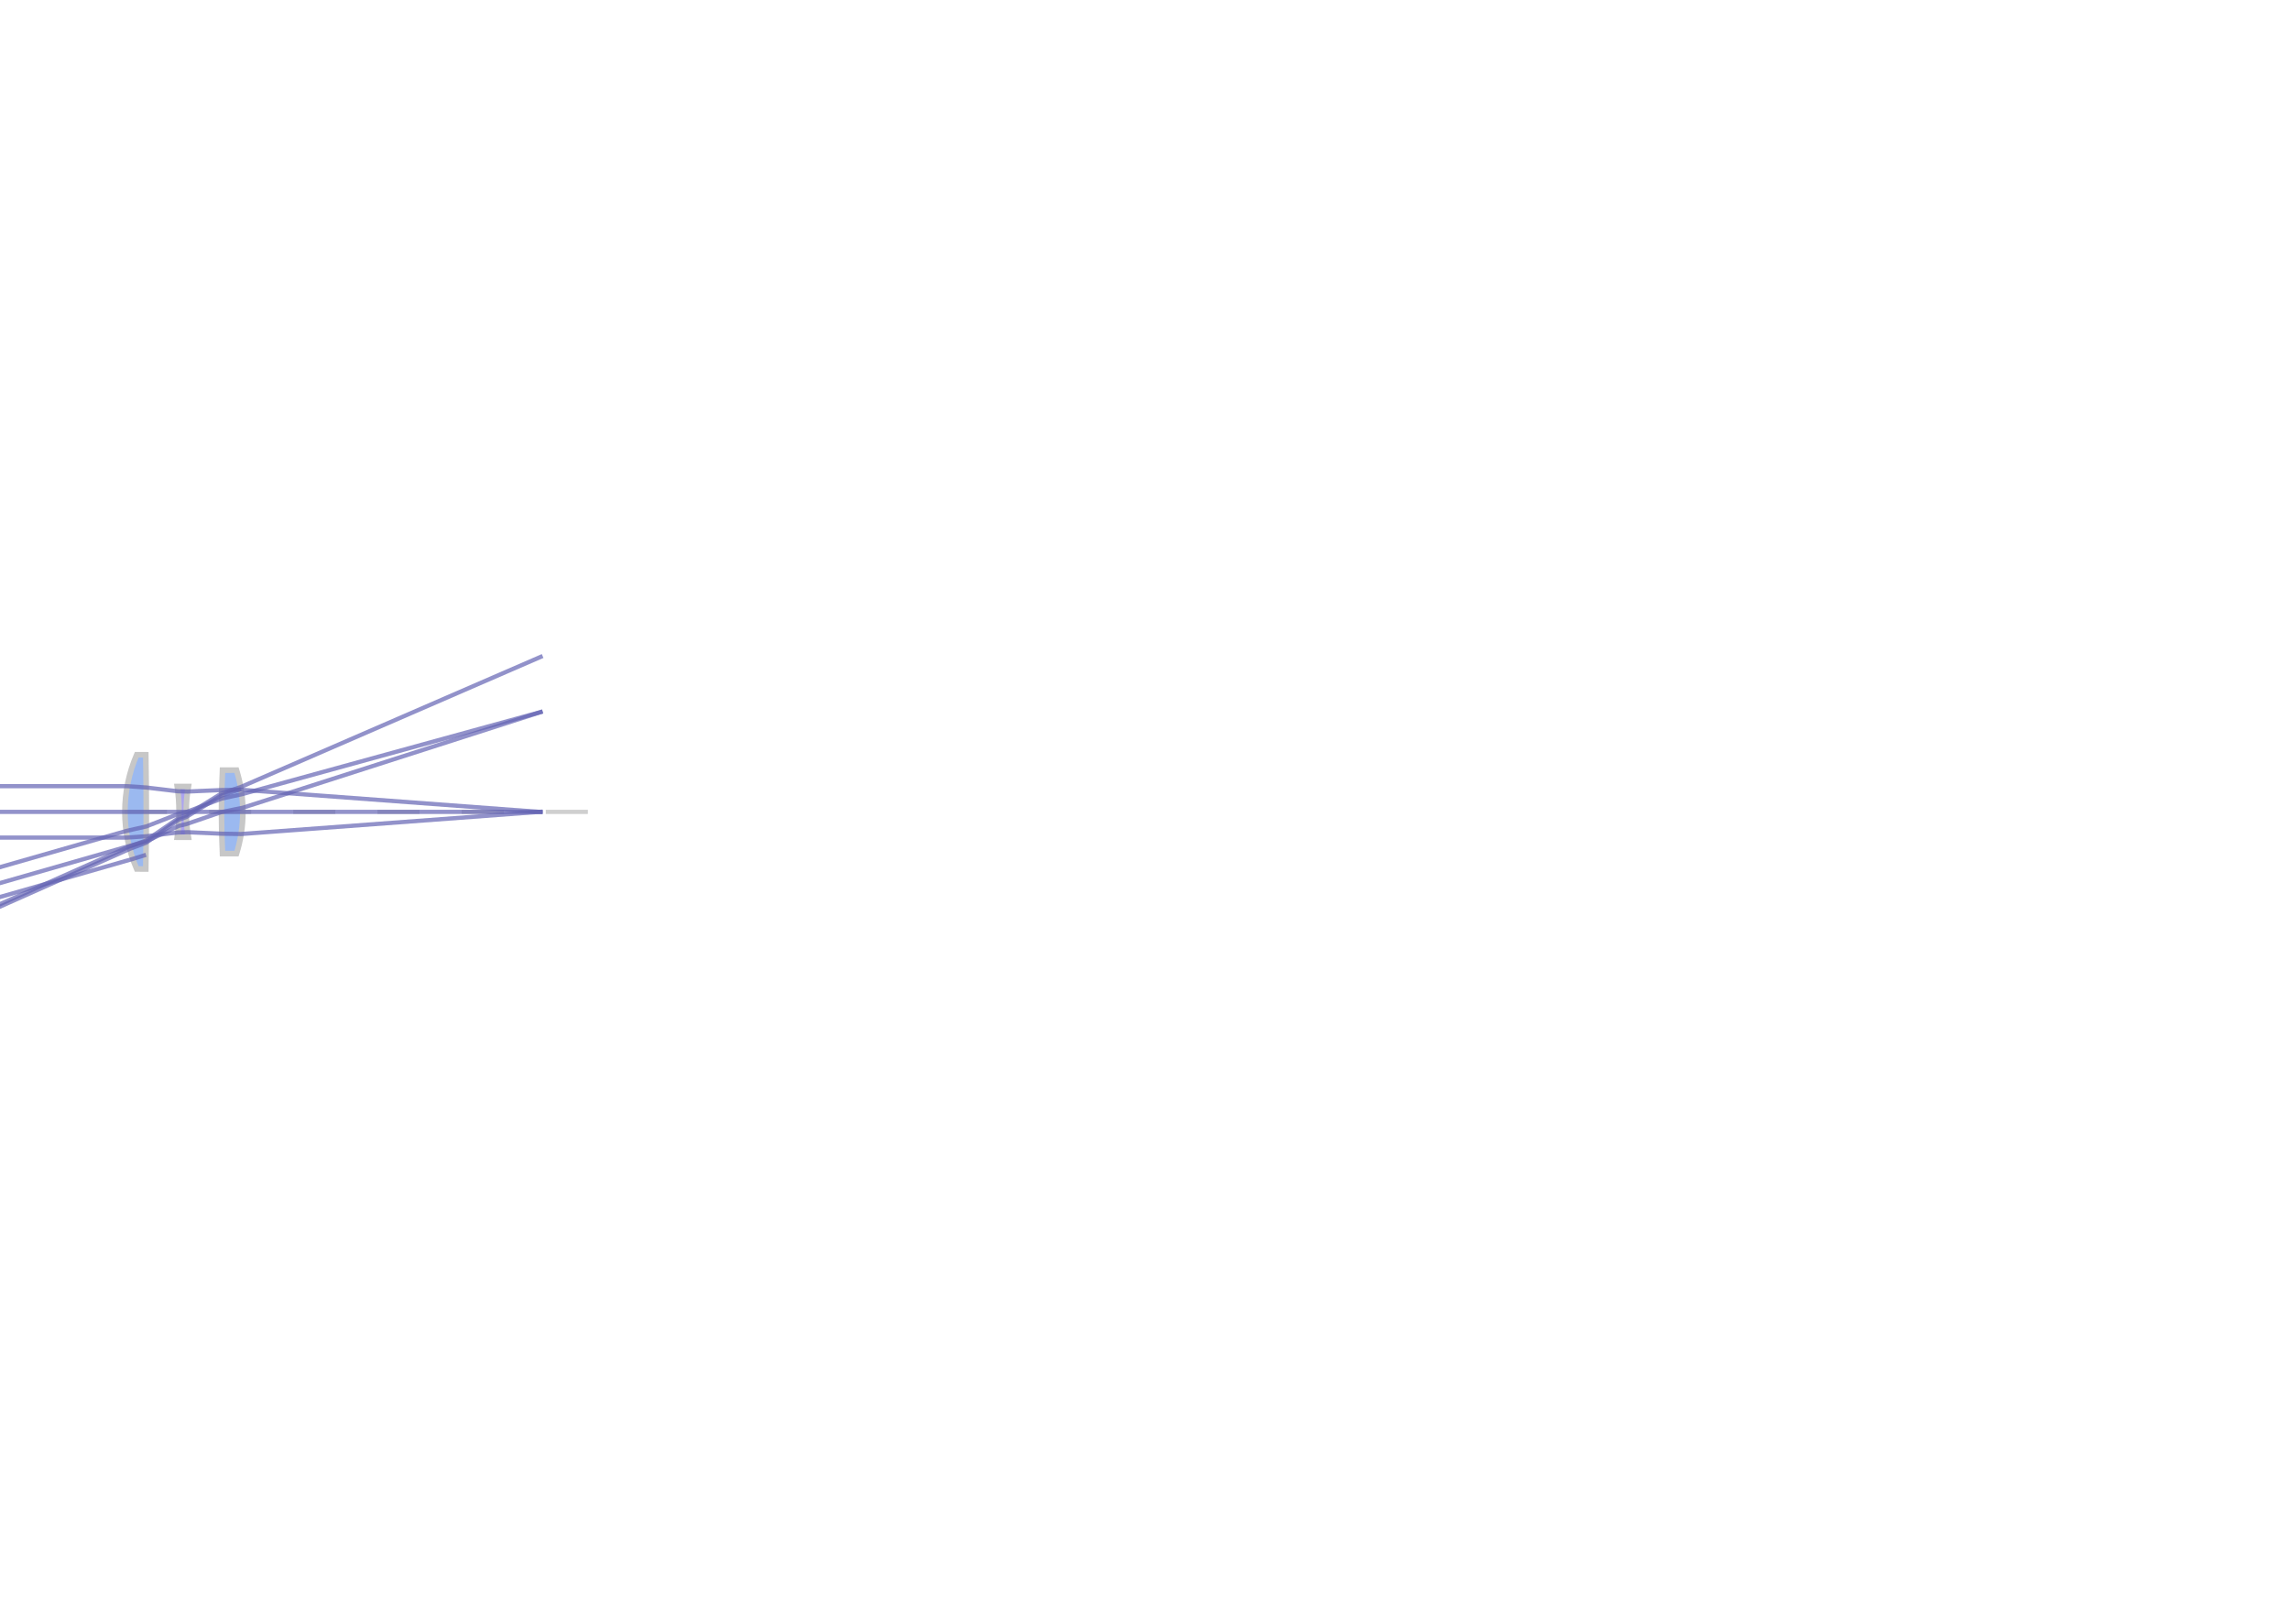
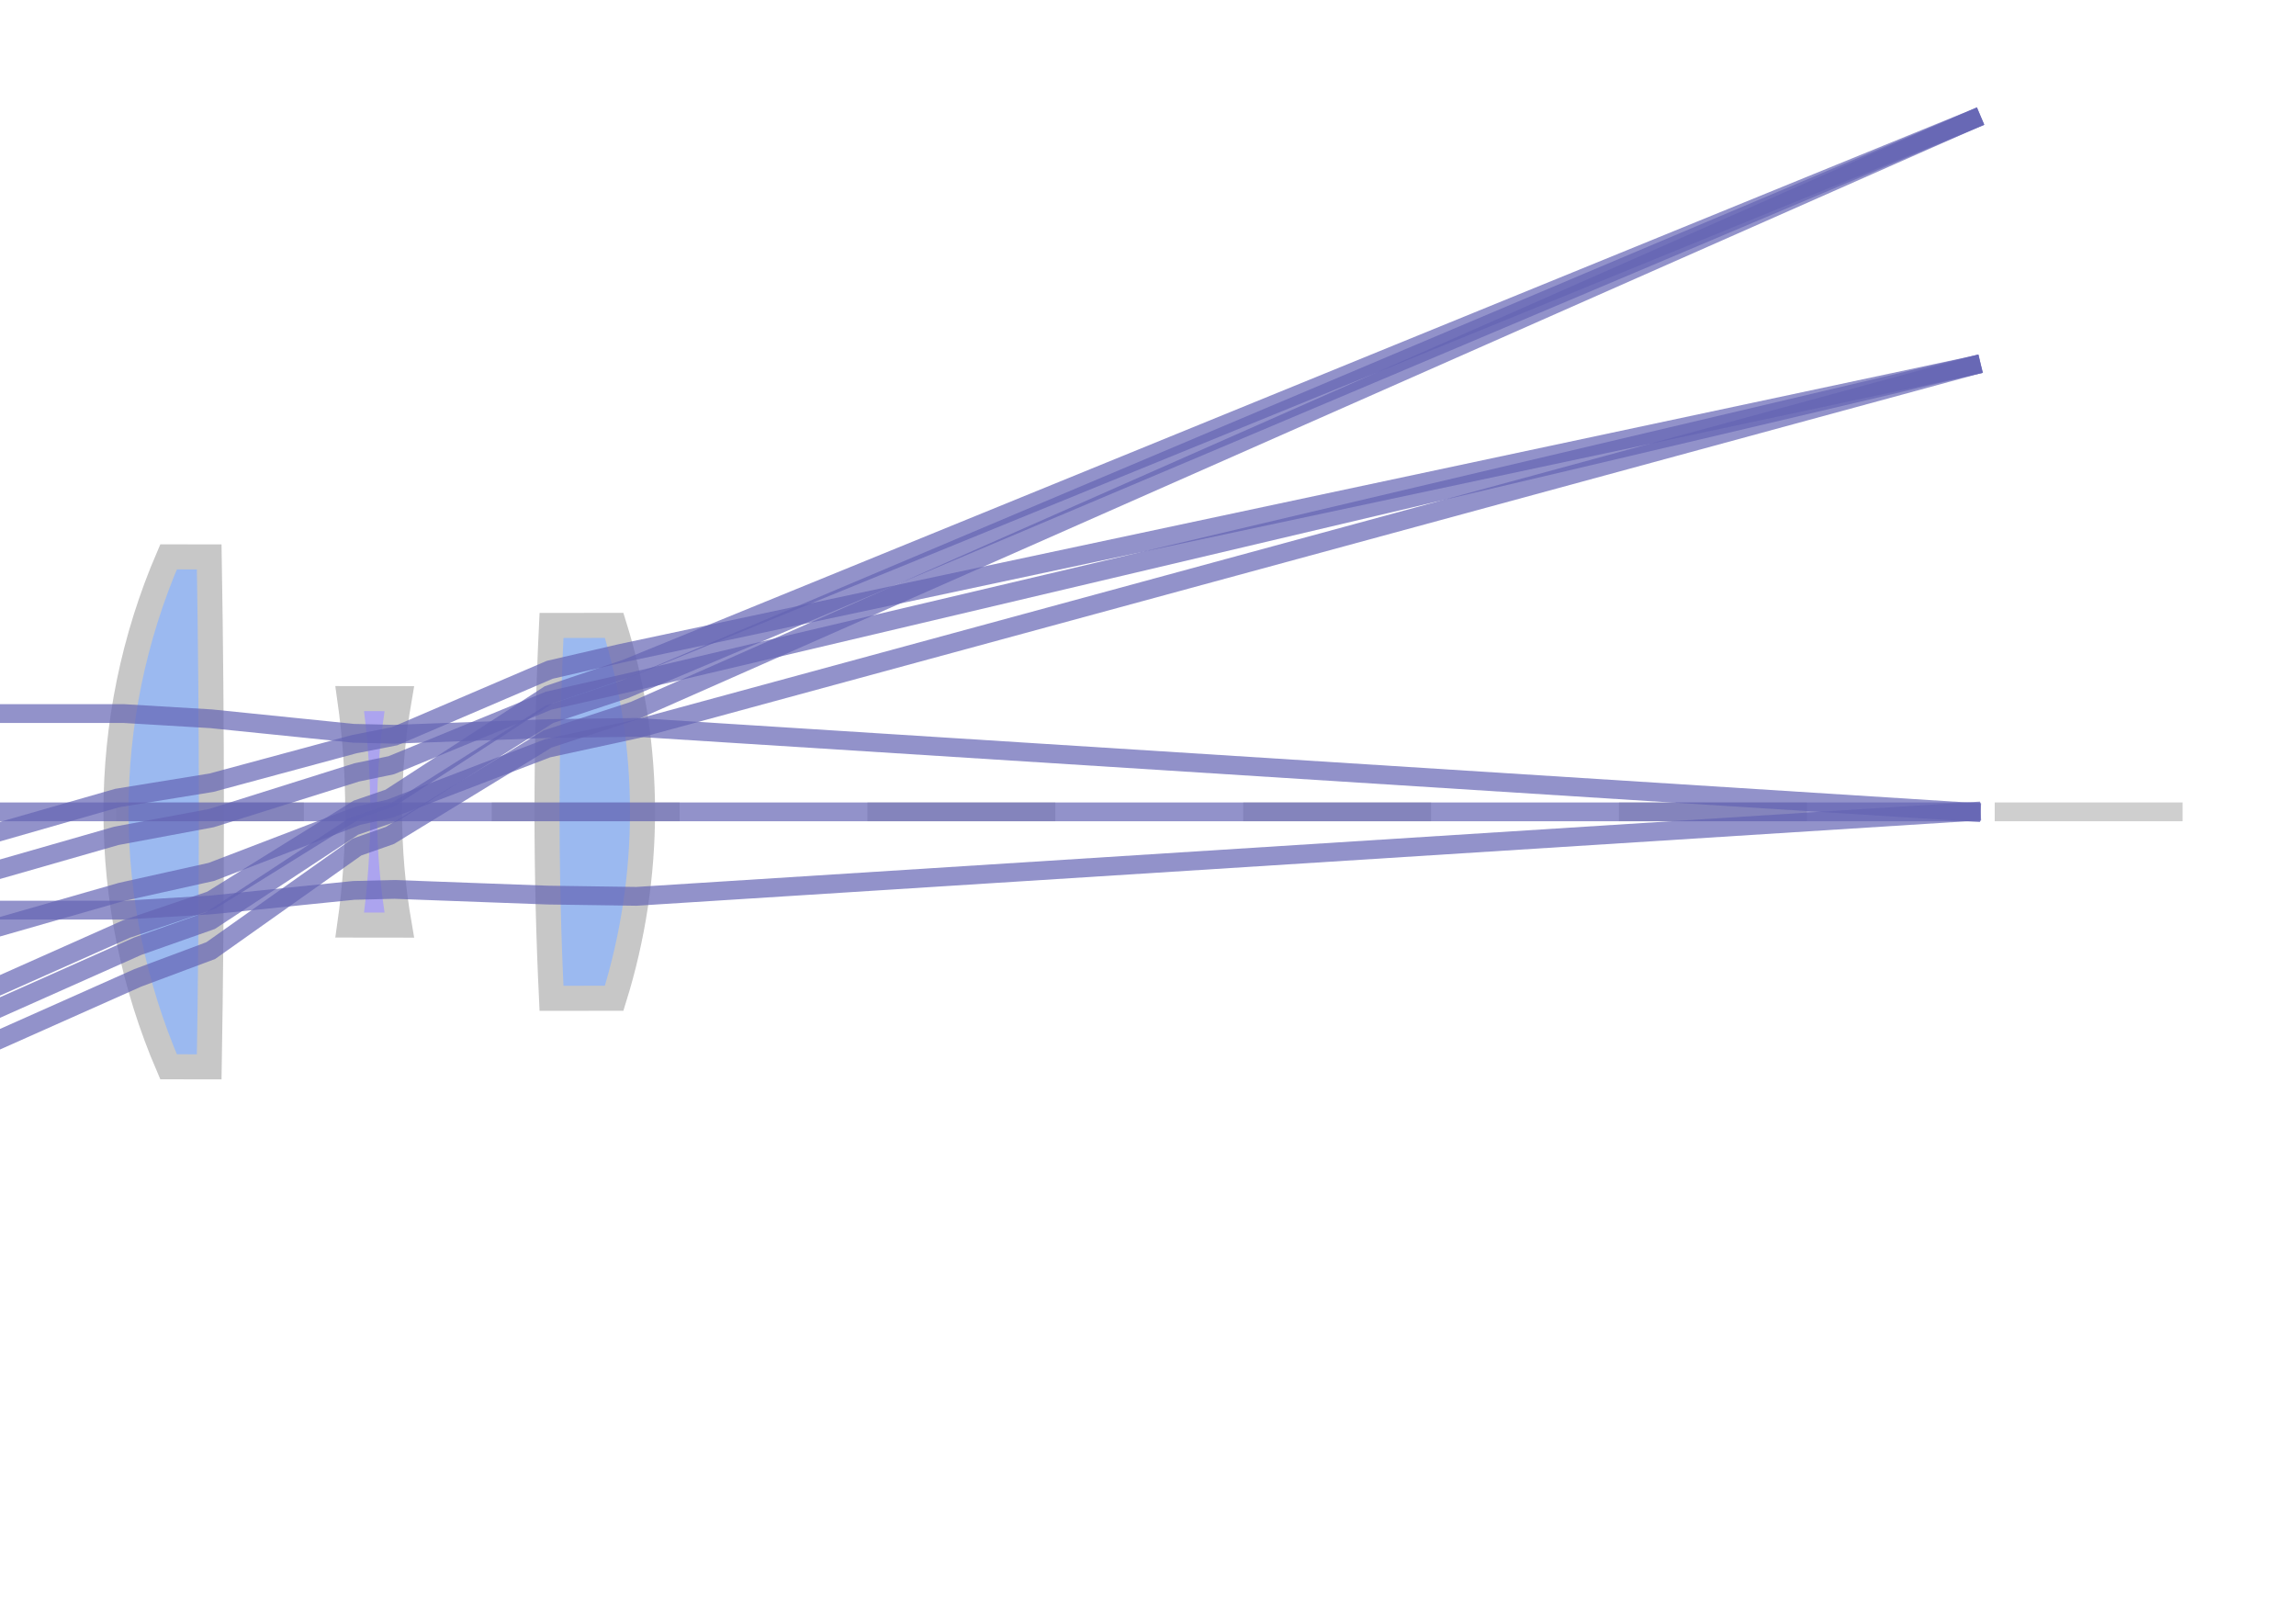
- <svg xmlns="http://www.w3.org/2000/svg" width="1100" height="780" viewBox="0 0 1100 780">
+ <svg xmlns="http://www.w3.org/2000/svg" width="297mm" height="210mm" viewBox="0 0 297 210">
  <defs>
    <style>
.lens-body{stroke:rgb(180,180,180);stroke-width:0.4;opacity:0.75}
.air-line{stroke:rgb(130,130,130);stroke-width:0.3;opacity:0.6}
.ray{fill:none;stroke-width:0.3;opacity:0.7}
.axis{stroke:rgb(160,160,160);stroke-width:0.3;stroke-dasharray:3,3;opacity:0.5}
.stop{stroke:rgb(80,80,80);stroke-width:0.6}
</style>
  </defs>
-   <g transform="translate(60,390) scale(1,-1)">
-     <g transform="scale(6.739182)">
+   <g transform="translate(15,105) scale(1,-1)">
+     <g transform="scale(8.100922)">
      <path class="axis" d="M 0,0 L 35.729,0" />
      <path class="lens-body" d="M 0.84,4.071 a 10.287,10.287 0 0 1 0,-8.141 L 1.489,-4.071 a 239.397,239.397 0 0 1 0,8.141 Z" fill="rgb(121,162,235)" />
      <path class="lens-body" d="M 3.733,1.808 a 12.827,12.827 0 0 0 0,-3.615 L 4.524,-1.808 a 10.592,10.592 0 0 0 0,3.615 Z" fill="rgb(144,133,234)" />
      <path class="lens-body" d="M 6.955,2.976 a 61.846,61.846 0 0 1 0,-5.953 L 7.955,-2.976 a 10.007,10.007 0 0 1 0,5.953 Z" fill="rgb(121,162,235)" />
      <path class="ray" d="M -100,0 L -0,0 L 1.524,0 L 3.861,0 L 4.369,0 L 5.867,0 L 6.883,0 L 8.407,0 L 29.774,0" stroke="rgb(100,100,180)" />
-       <path class="ray" d="M -100,-31.195 L 0.293,-2.437 L 1.515,-2.107 L 3.822,-1.002 L 4.404,-0.864 L 5.867,-0.362 L 6.883,-0.013 L 8.403,0.295 L 29.774,7.155" stroke="rgb(100,100,180)" />
-       <path class="ray" d="M -100,-47.135 L 0.303,-2.478 L 1.515,-2.034 L 3.854,-0.425 L 4.372,-0.243 L 5.867,0.684 L 6.898,1.323 L 8.25,1.769 L 29.774,11.11" stroke="rgb(100,100,180)" />
-       <path class="ray" d="M -100,-1.832 L 0.173,-1.832 L 1.517,-1.738 L 3.772,-1.469 L 4.474,-1.449 L 5.867,-1.51 L 6.904,-1.556 L 8.276,-1.579 L 29.774,0.018" stroke="rgb(100,100,180)" />
-       <path class="ray" d="M -100,1.832 L 0.175,1.832 L 1.517,1.738 L 3.771,1.469 L 4.475,1.45 L 5.867,1.511 L 6.904,1.556 L 8.274,1.579 L 29.774,-0.018" stroke="rgb(100,100,180)" />
-       <path class="ray" d="M -100,-30.061 L 0.09,-1.361 L 1.522,-1.038 L 3.86,-0.127 L 4.369,-0.014 L 5.867,0.556 L 6.891,0.946 L 8.328,1.256 L 29.774,7.157" stroke="rgb(100,100,180)" />
-       <path class="ray" d="M -100,-32.189 L 0.57,-3.351 L 1.504,-3.062" stroke="rgb(100,100,180)" />
-       <path class="ray" d="M -100,-47.313 L 0.344,-2.637 L 1.514,-2.201 L 3.849,-0.551 L 4.375,-0.365 L 5.867,0.548 L 6.895,1.177 L 8.274,1.629" stroke="rgb(100,100,180)" />
+       <path class="ray" d="M -100,-29.059 L 0.007,-0.383 L 1.524,-0.1 L 3.845,0.63 L 4.395,0.744 L 5.867,1.348 L 6.909,1.775 L 8.192,2.065 L 29.774,7.156" stroke="rgb(100,100,180)" />
+       <path class="ray" d="M -100,-46.468 L 0.171,-1.869 L 1.52,-1.412 L 3.861,0.043 L 4.371,0.218 L 5.867,1.19 L 6.912,1.869 L 8.143,2.285 L 29.774,11.108" stroke="rgb(100,100,180)" />
+       <path class="ray" d="M -100,-1.569 L 0.126,-1.569 L 1.519,-1.486 L 3.796,-1.254 L 4.445,-1.238 L 5.867,-1.291 L 6.898,-1.329 L 8.311,-1.349 L 29.774,0.014" stroke="rgb(100,100,180)" />
+       <path class="ray" d="M -100,1.569 L 0.128,1.569 L 1.519,1.486 L 3.795,1.254 L 4.446,1.239 L 5.867,1.291 L 6.899,1.329 L 8.31,1.349 L 29.774,-0.014" stroke="rgb(100,100,180)" />
+       <path class="ray" d="M -100,-29.978 L 0.08,-1.28 L 1.522,-0.959 L 3.861,-0.063 L 4.369,0.049 L 5.867,0.623 L 6.892,1.015 L 8.319,1.325 L 29.774,7.157" stroke="rgb(100,100,180)" />
+       <path class="ray" d="M -100,-28.46 L 0.021,0.221 L 1.523,0.465 L 3.806,1.081 L 4.449,1.207 L 5.867,1.814 L 6.927,2.268 L 8.068,2.532 L 29.774,7.153" stroke="rgb(100,100,180)" />
+       <path class="ray" d="M -100,-47.328 L 0.347,-2.651 L 1.514,-2.215 L 3.848,-0.562 L 4.376,-0.376 L 5.867,0.536 L 6.894,1.164 L 8.276,1.616 L 29.774,11.11" stroke="rgb(100,100,180)" />
+       <path class="ray" d="M -100,-46.822 L 0.35,-2.144 L 1.513,-1.734 L 3.801,-0.229 L 4.437,-0.01 L 5.867,0.893 L 6.917,1.555 L 8.12,1.955 L 29.774,11.105" stroke="rgb(100,100,180)" />
    </g>
  </g>
</svg>
